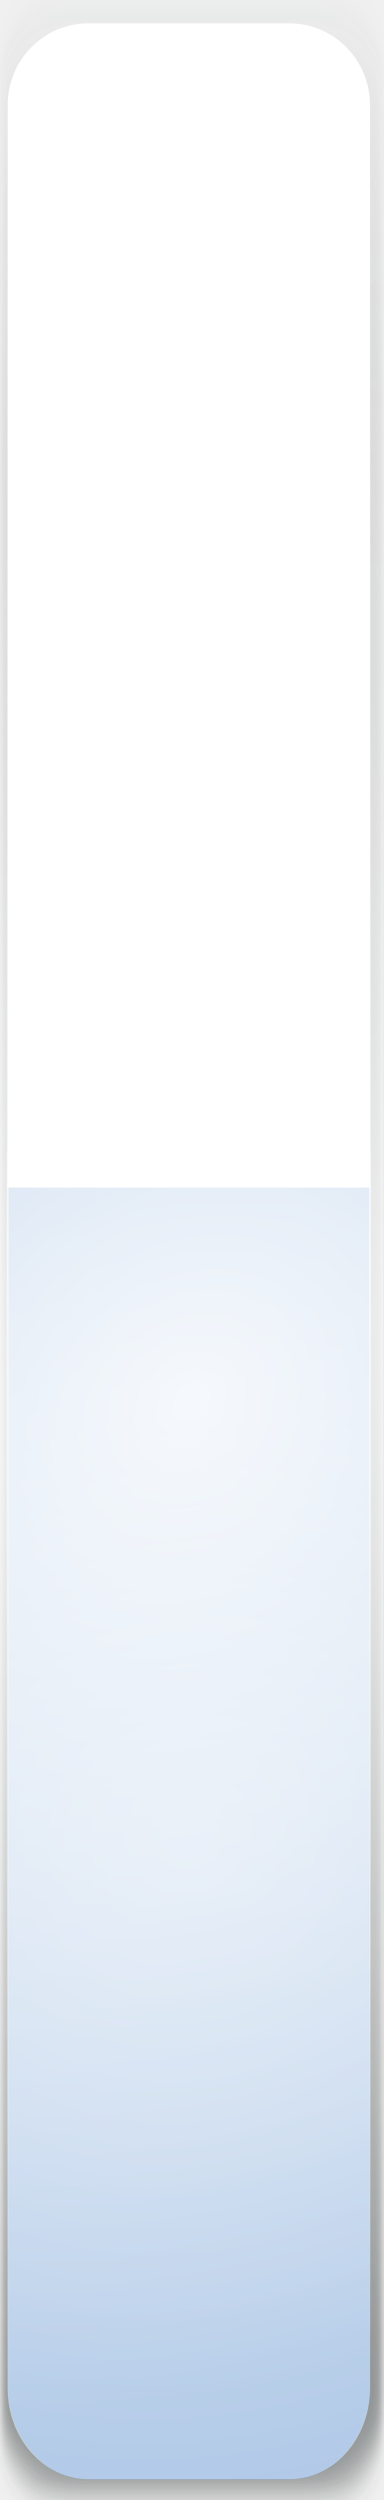
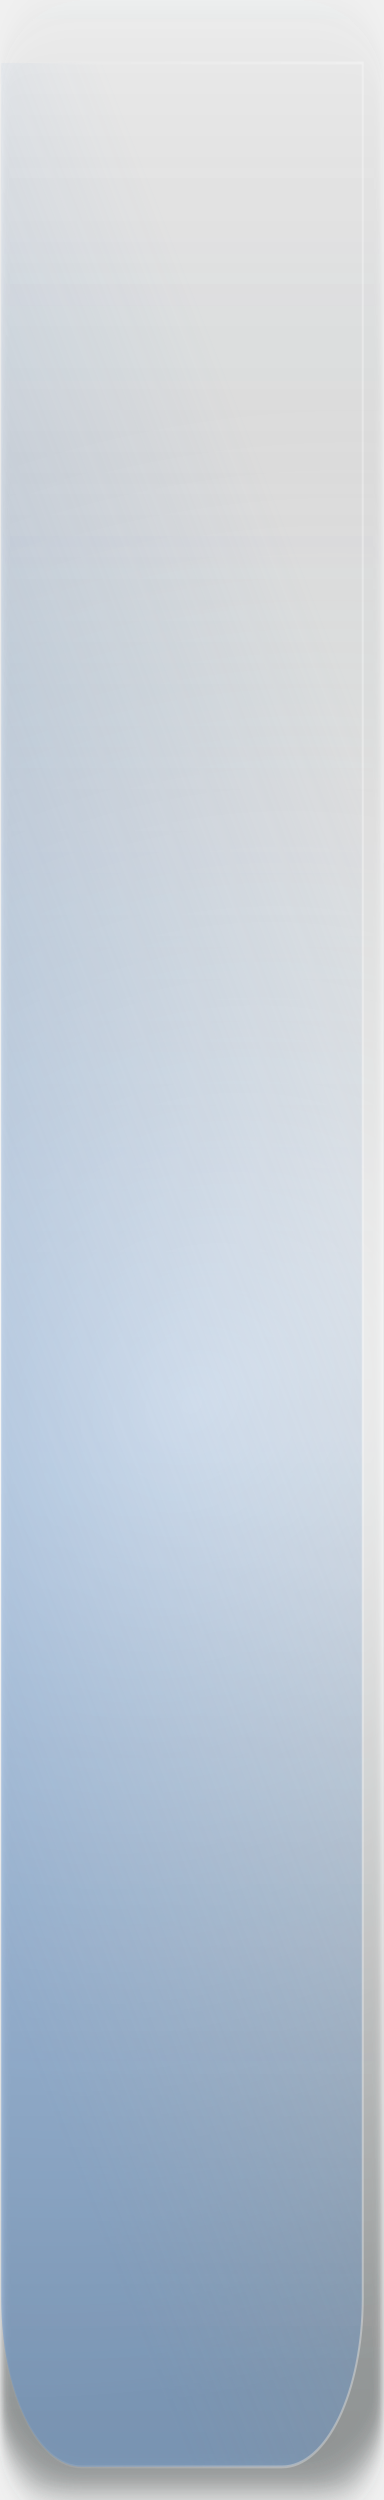
<svg xmlns="http://www.w3.org/2000/svg" xmlns:xlink="http://www.w3.org/1999/xlink" version="1.0" width="20.454" height="133.311" id="svg17577">
  <defs id="defs17579">
+     <linearGradient id="linearGradient4151">
+       <stop style="stop-color:#6193cf;stop-opacity:1" offset="0" id="stop4153" />
+       <stop style="stop-color:#6193cf;stop-opacity:0" offset="1" id="stop4155" />
+     </linearGradient>
    <filter id="filter4222">
-       <feGaussianBlur stdDeviation="1.366" id="feGaussianBlur4224" />
+       <feGaussianBlur id="feGaussianBlur4224" stdDeviation="1.366" />
    </filter>
    <linearGradient id="linearGradient4211">
      <stop style="stop-color:#2e3436;stop-opacity:1" offset="0" id="stop4213" />
      <stop style="stop-color:#2e3436;stop-opacity:0" offset="1" id="stop4215" />
    </linearGradient>
    <linearGradient x1="220.714" y1="323.791" x2="51.193" y2="323.791" id="linearGradient14654" xlink:href="#linearGradient4211" gradientUnits="userSpaceOnUse" />
    <linearGradient x1="59.875" y1="379.148" x2="217.982" y2="379.148" id="linearGradient12682" xlink:href="#linearGradient3237" gradientUnits="userSpaceOnUse" gradientTransform="matrix(0,0.8502646,-0.1679166,0,-42.20535,-50.17165)" />
    <linearGradient x1="59.875" y1="379.148" x2="217.982" y2="379.148" id="linearGradient12678" xlink:href="#linearGradient3237" gradientUnits="userSpaceOnUse" gradientTransform="matrix(0,-0.7458173,-0.1679686,0,-42.18563,166.567)" />
    <linearGradient x1="59.875" y1="379.148" x2="217.982" y2="379.148" id="linearGradient13683" xlink:href="#linearGradient3237" gradientUnits="userSpaceOnUse" gradientTransform="matrix(0,0.8293406,-0.1679267,0,-42.20152,-45.61394)" />
    <linearGradient id="linearGradient3237">
      <stop style="stop-color:#ffffff;stop-opacity:1" offset="0" id="stop3239" />
      <stop style="stop-color:#ffffff;stop-opacity:0" offset="1" id="stop3241" />
    </linearGradient>
    <radialGradient cx="224.906" cy="590.449" r="9.719" fx="224.906" fy="590.449" id="radialGradient13677" xlink:href="#linearGradient3237" gradientUnits="userSpaceOnUse" gradientTransform="matrix(8.932322,-8.12761,7.785512,8.13944,-6711.752,-2877.422)" />
    <linearGradient id="linearGradient12531">
      <stop style="stop-color:#ffffff;stop-opacity:1" offset="0" id="stop12533" />
      <stop style="stop-color:#ffffff;stop-opacity:0" offset="1" id="stop12535" />
    </linearGradient>
    <radialGradient cx="588.409" cy="-236.661" r="66.656" fx="588.409" fy="-236.661" id="radialGradient16606" xlink:href="#linearGradient12531" gradientUnits="userSpaceOnUse" gradientTransform="matrix(-0.5814605,-0.6627548,0.5620328,-0.4930912,552.5959,378.9778)" />
+     <radialGradient cx="588.409" cy="-236.661" r="66.656" fx="588.409" fy="-236.661" id="radialGradient2189" xlink:href="#linearGradient12531" gradientUnits="userSpaceOnUse" gradientTransform="matrix(-0.5814605,-0.6627548,0.5620328,-0.4930912,550.0044,263.0366)" />
+     <linearGradient x1="0.349" y1="117.934" x2="30.731" y2="96.195" id="linearGradient5146" xlink:href="#linearGradient4151" gradientUnits="userSpaceOnUse" gradientTransform="matrix(0.9994267,0,0,1.248976,5.7729209e-3,-32.92514)" />
+     <linearGradient x1="59.875" y1="379.148" x2="217.982" y2="379.148" id="linearGradient5148" xlink:href="#linearGradient3237" gradientUnits="userSpaceOnUse" gradientTransform="matrix(0,1.061961,-0.1678203,0,73.69944,-99.14725)" />
+     <linearGradient x1="10.069" y1="103.53" x2="10.069" y2="49.924" id="linearGradient9053" xlink:href="#linearGradient12531" gradientUnits="userSpaceOnUse" gradientTransform="matrix(0.9994267,0,0,1.248976,5.7729209e-3,-32.92514)" />
+     <linearGradient x1="175.494" y1="256.111" x2="149.854" y2="437.042" id="linearGradient9055" xlink:href="#linearGradient3237" gradientUnits="userSpaceOnUse" gradientTransform="matrix(0,1.061961,-0.1678203,0,73.69944,-99.14725)" />
  </defs>
-   <g transform="translate(115.9413,-2.849451)" id="layer1">
-     <rect width="157.857" height="115" rx="5.838" ry="25.866" x="62.857" y="323.791" transform="matrix(0,0.8445052,-0.1778609,0,-37.89757,-50.23372)" style="opacity:0.5;fill:url(#linearGradient14654);fill-opacity:1;fill-rule:evenodd;stroke:none;stroke-width:0.25;stroke-miterlimit:4;stroke-dasharray:none;stroke-dashoffset:0;stroke-opacity:1;filter:url(#filter4222)" id="rect5218" />
-     <path d="M -115.528,64.304 L -115.528,130.085 C -115.528,132.835 -113.607,135.054 -111.216,135.054 L -100.528,135.054 C -98.137,135.054 -96.216,132.835 -96.216,130.085 L -96.216,64.304 L -115.528,64.304 z " style="fill:#6193cf;fill-opacity:1;fill-rule:evenodd;stroke:url(#linearGradient12682);stroke-width:0.095;stroke-miterlimit:4;stroke-dasharray:none;stroke-dashoffset:0;stroke-opacity:1" id="path12680" />
-     <path d="M -115.531,66.154 L -115.531,8.453 C -115.531,6.041 -113.609,4.095 -111.217,4.095 L -100.527,4.095 C -98.135,4.095 -96.213,6.041 -96.213,8.453 L -96.213,66.154 L -115.531,66.154 z " style="fill:#ffffff;fill-opacity:1;fill-rule:evenodd;stroke:url(#linearGradient12678);stroke-width:0.089;stroke-miterlimit:4;stroke-dasharray:none;stroke-dashoffset:0;stroke-opacity:1" id="rect5220" />
-     <path d="M -115.529,66.044 L -115.529,130.207 C -115.529,132.889 -113.607,135.053 -111.216,135.053 L -100.528,135.053 C -98.137,135.053 -96.215,132.889 -96.215,130.207 L -96.215,66.044 L -115.529,66.044 z " style="opacity:0.75;fill:url(#radialGradient13677);fill-opacity:1;fill-rule:evenodd;stroke:url(#linearGradient13683);stroke-width:0.093;stroke-miterlimit:4;stroke-dasharray:none;stroke-dashoffset:0;stroke-opacity:1" id="path13661" />
-     <rect width="133.311" height="20.454" rx="4.93" ry="4.6" x="2.849" y="95.487" transform="matrix(0,1,-1,0,0,0)" style="opacity:0.85;fill:url(#radialGradient16606);fill-opacity:1;fill-rule:evenodd;stroke:none;stroke-width:0.25;stroke-miterlimit:4;stroke-dasharray:none;stroke-dashoffset:0;stroke-opacity:1" id="rect14656" />
-   </g>
+   <rect width="157.857" height="115" rx="5.838" ry="25.866" x="62.857" y="323.791" transform="matrix(0,0.8445052,-0.1778609,0,78.04372,-53.08317)" style="opacity:0.5;fill:url(#linearGradient14654);fill-opacity:1;fill-rule:evenodd;stroke:none;stroke-width:0.25;stroke-miterlimit:4;stroke-dasharray:none;stroke-dashoffset:0;stroke-opacity:1;filter:url(#filter4222)" id="rect5218" />
+   <rect width="133.311" height="20.454" rx="4.93" ry="4.6" x="0.258" y="-20.454" transform="matrix(0,1,-1,0,0,0)" style="opacity:0.85;fill:url(#radialGradient2189);fill-opacity:1;fill-rule:evenodd;stroke:none;stroke-width:0.25;stroke-miterlimit:4;stroke-dasharray:none;stroke-dashoffset:0;stroke-opacity:1" id="rect14656" />
+   <path d="M 0.419,43.83 L 0.419,125.989 C 0.419,129.424 2.339,132.195 4.729,132.195 L 15.41,132.195 C 17.8,132.195 19.72,129.424 19.72,125.989 L 19.72,43.83 L 0.419,43.83 z " transform="matrix(0.9988852,0,0,1.450689,-0.3544801,-60.22639)" style="opacity:0.5;fill:url(#linearGradient5146);fill-opacity:1;fill-rule:evenodd;stroke:url(#linearGradient9055);stroke-width:0.106;stroke-miterlimit:4;stroke-dasharray:none;stroke-dashoffset:0;stroke-opacity:1" id="path12680" />
</svg>
